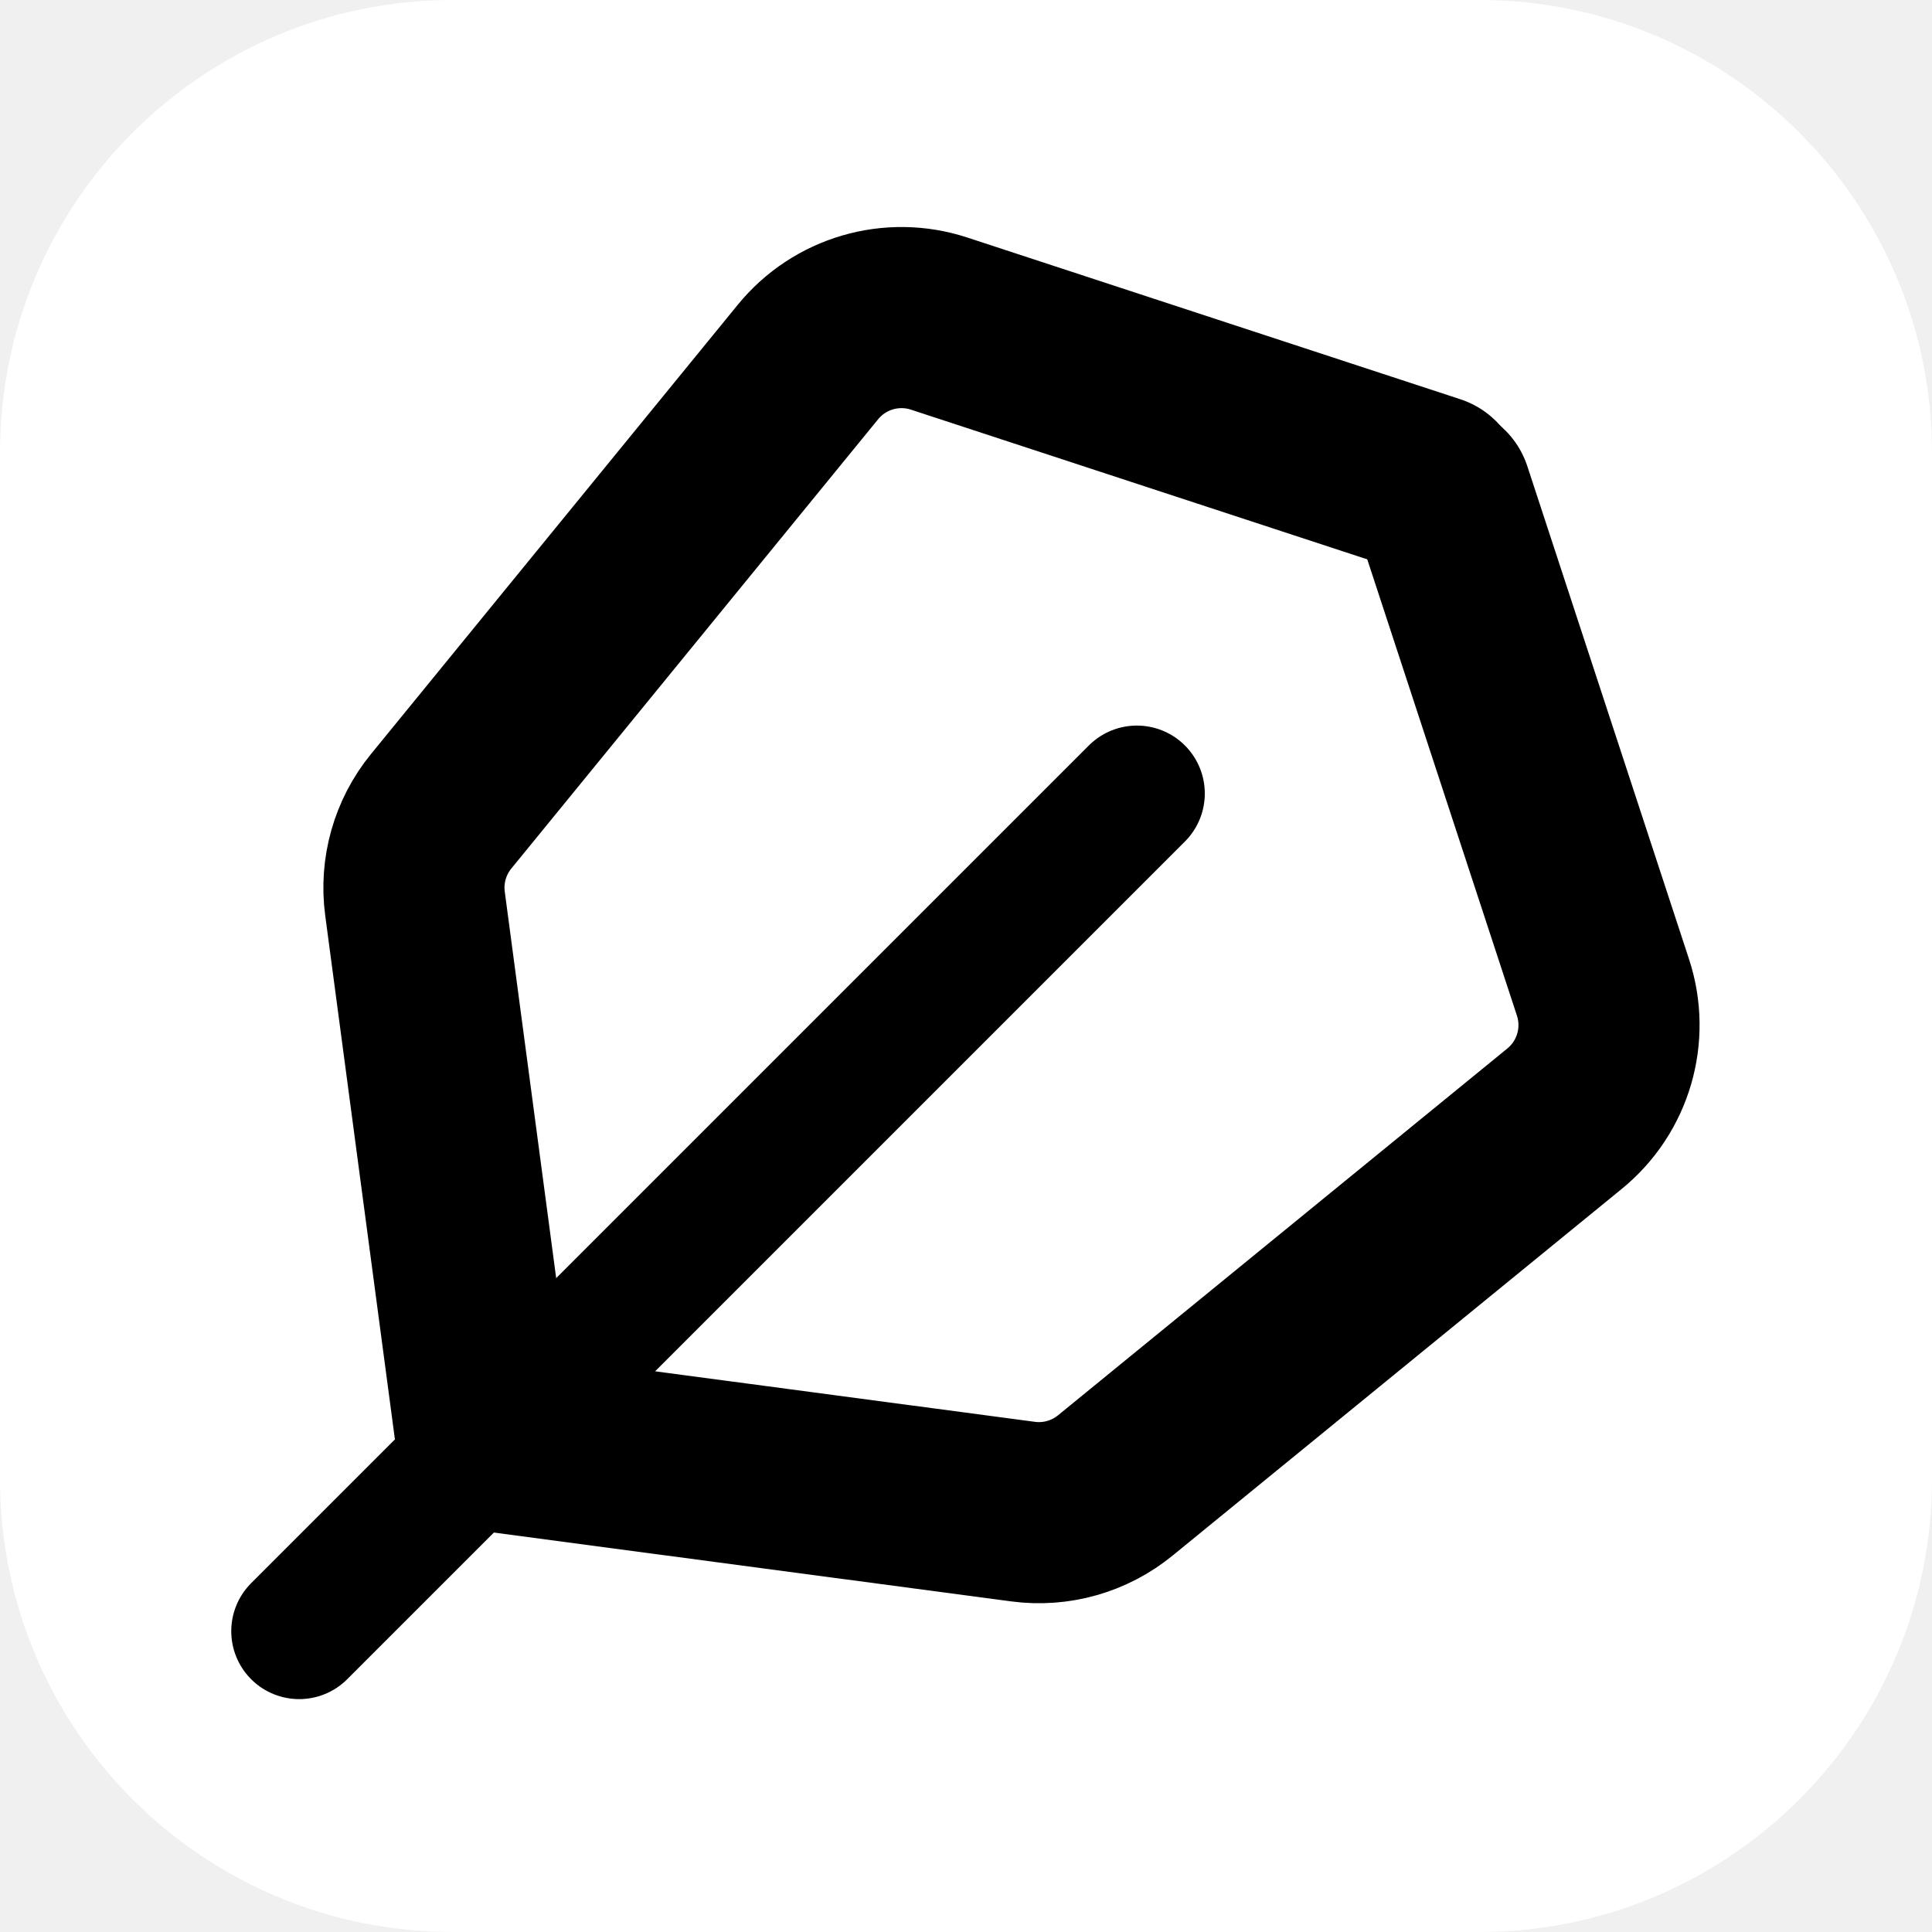
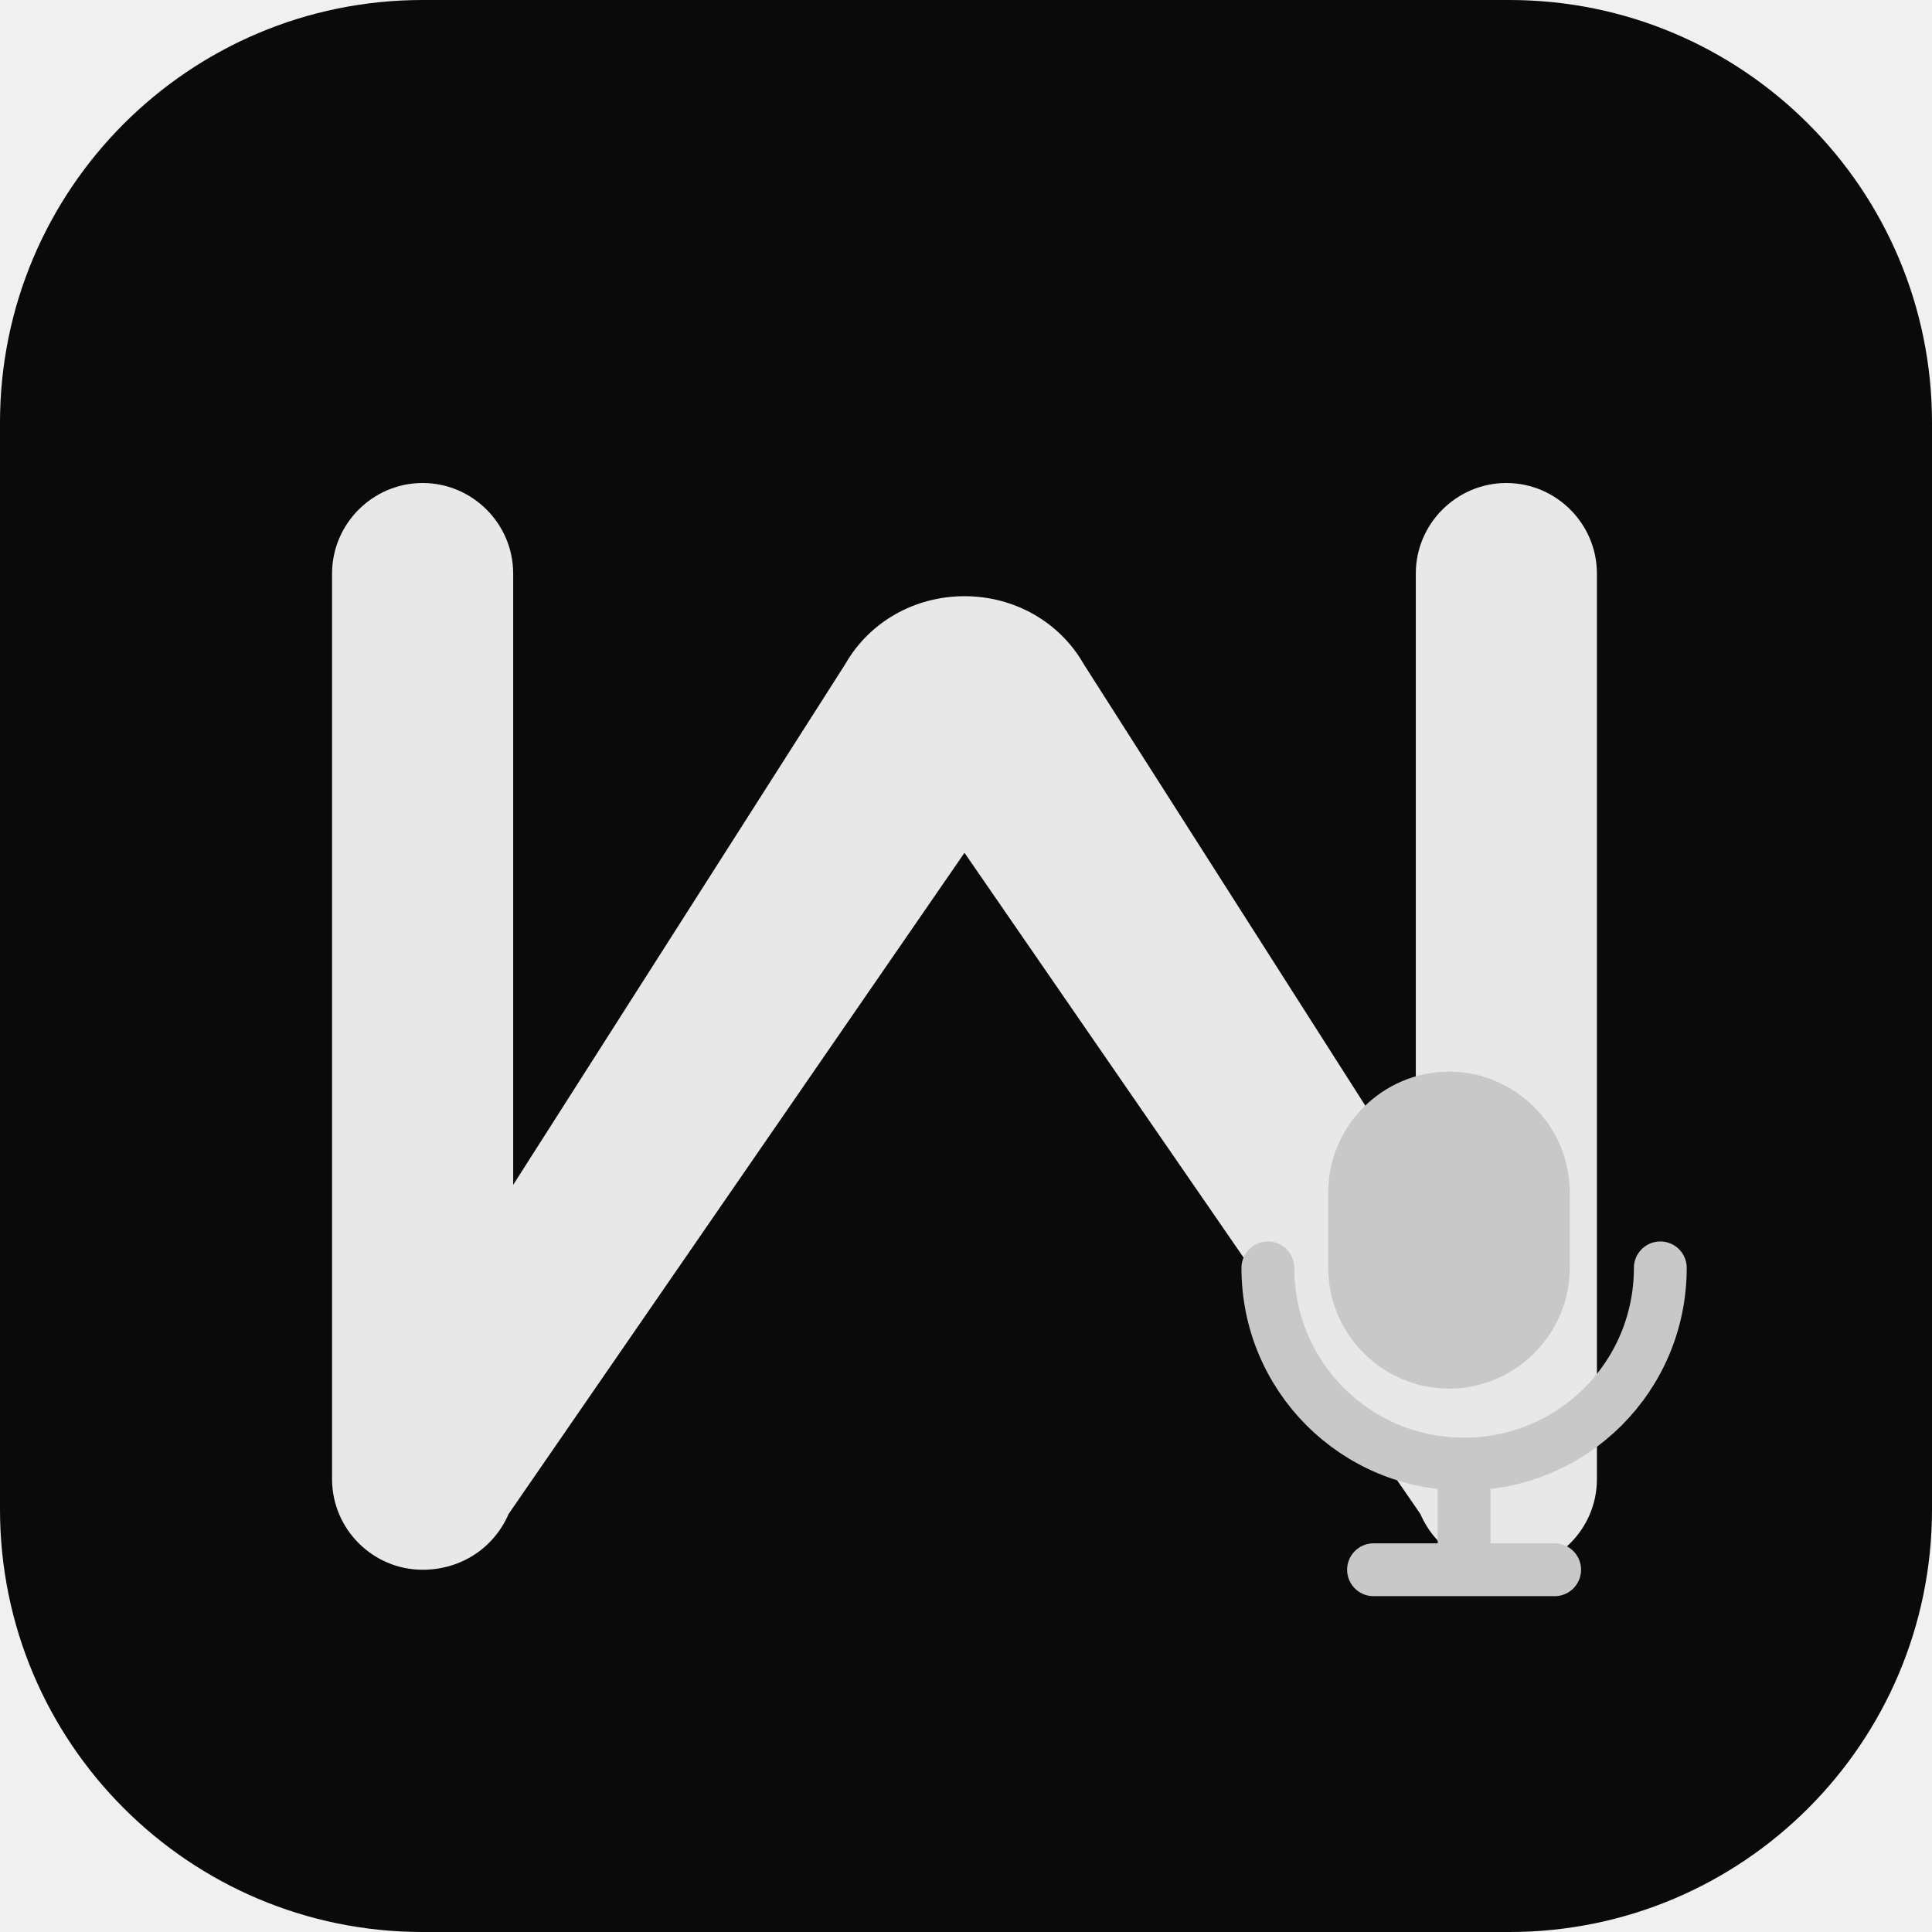
<svg xmlns="http://www.w3.org/2000/svg" width="128" height="128" viewBox="0 0 128 128" fill="none">
-   <g clip-path="url(#clip0_372_62)">
-     <rect width="128" height="128" rx="30" fill="white" />
-     <path d="M75.321 52.571L19.821 108.071" stroke="black" stroke-width="9" stroke-linecap="round" />
-     <path d="M32.153 94.883L27.494 59.865C27.203 57.675 27.83 55.462 29.227 53.751L53.53 23.982C55.622 21.419 59.077 20.408 62.22 21.439L94.883 32.153" stroke="black" stroke-width="12" stroke-linecap="round" />
-     <path d="M32.759 95.489L67.777 100.148C69.967 100.44 72.18 99.812 73.891 98.415L103.66 74.112C106.223 72.02 107.234 68.566 106.203 65.422L95.489 32.759" stroke="black" stroke-width="12" stroke-linecap="round" />
-   </g>
-   <defs>
-     <clipPath id="clip0_372_62">
-       <rect width="128" height="128" fill="white" />
-     </clipPath>
-   </defs>
+   <rect width="128" height="128" rx="28" fill="#0a0a0a" />
+   <path d="M22 98V38c0-3.3 2.7-6 6-6s6 2.7 6 6v40.5L56 44c1.6-2.8 4.6-4.5 7.9-4.5s6.3 1.7 7.9 4.5l22 34.5V38c0-3.3 2.7-6 6-6s6 2.7 6 6v60c0 3.3-2.7 6-6 6-2.5 0-4.7-1.4-5.7-3.7L63.9 56.5 33.7 100.3c-1 2.3-3.2 3.7-5.7 3.7-3.3 0-6-2.7-6-6z" fill="#E8E8E8" />
+   <path d="M104 84c0 4.4-3.6 8-8 8s-8-3.6-8-8v-5c0-4.4 3.6-8 8-8s8 3.6 8 8v5z" fill="#C8C8C8" />
+   <path d="M110 84c0 7.2-5.8 13-13 13s-13-5.8-13-13" stroke="#C8C8C8" stroke-width="3.5" stroke-linecap="round" fill="none" />
+   <path d="M97 97v7M91 104h12" stroke="#C8C8C8" stroke-width="3.5" stroke-linecap="round" />
</svg>
